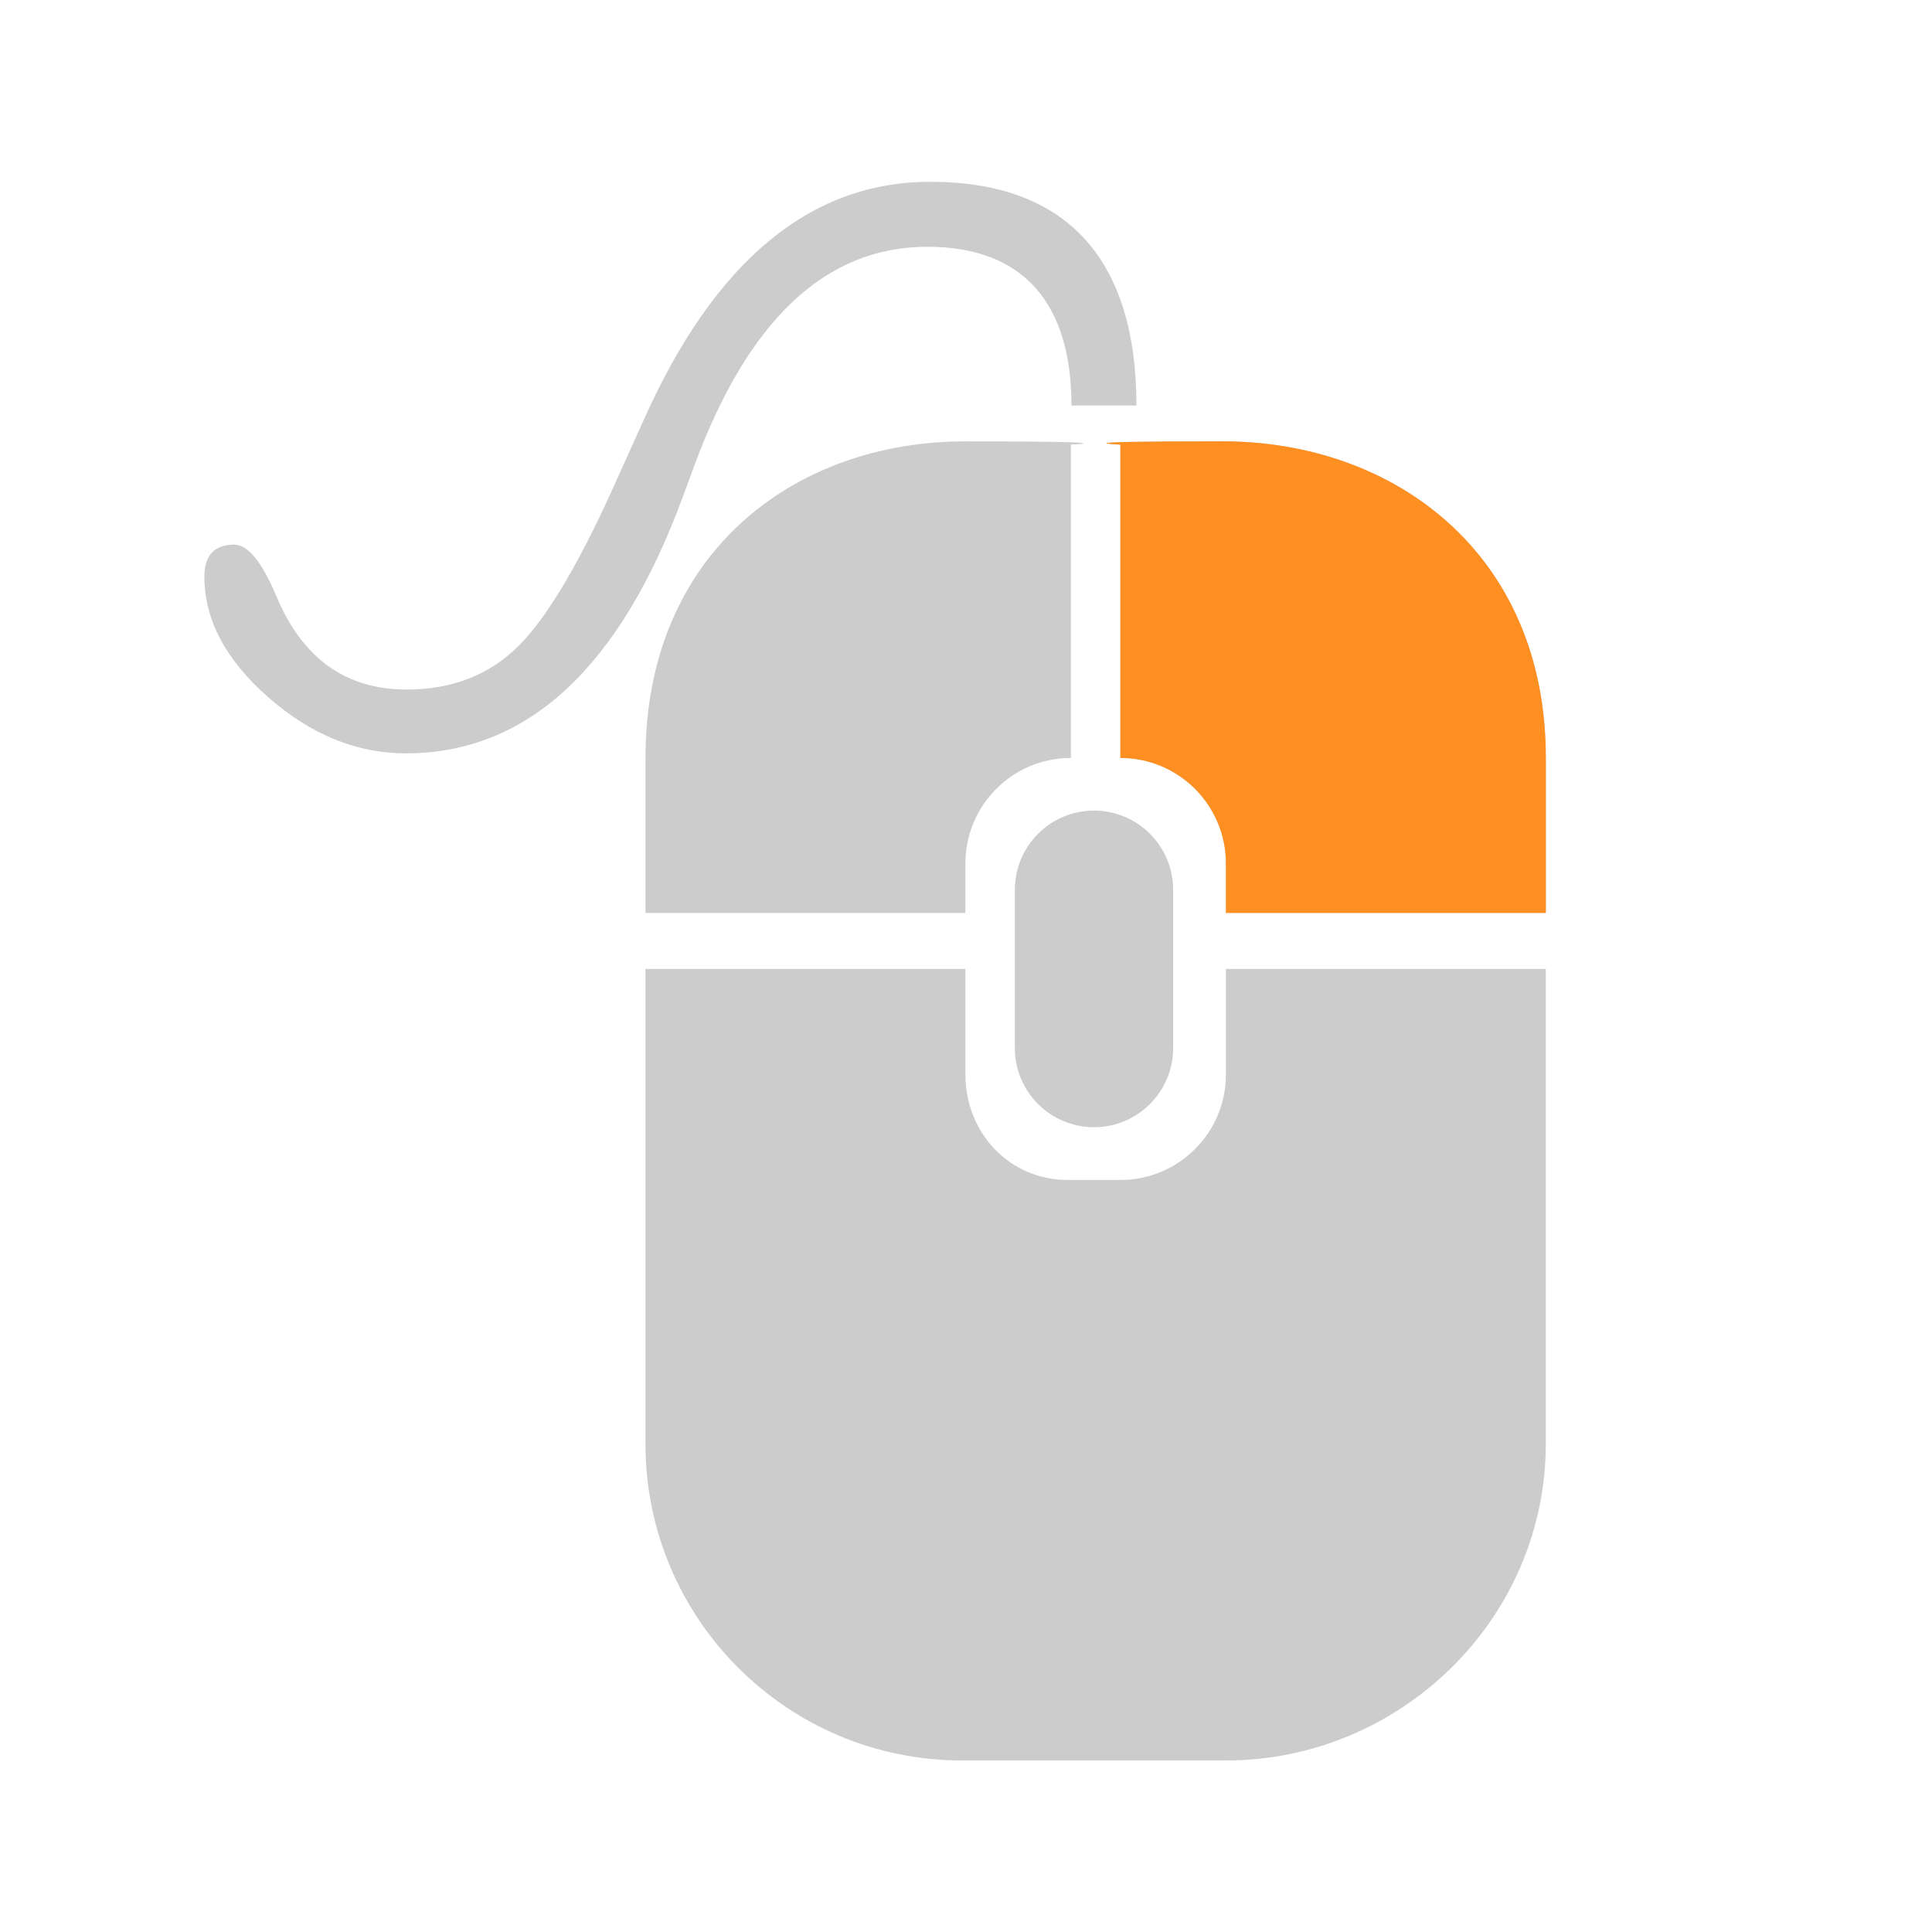
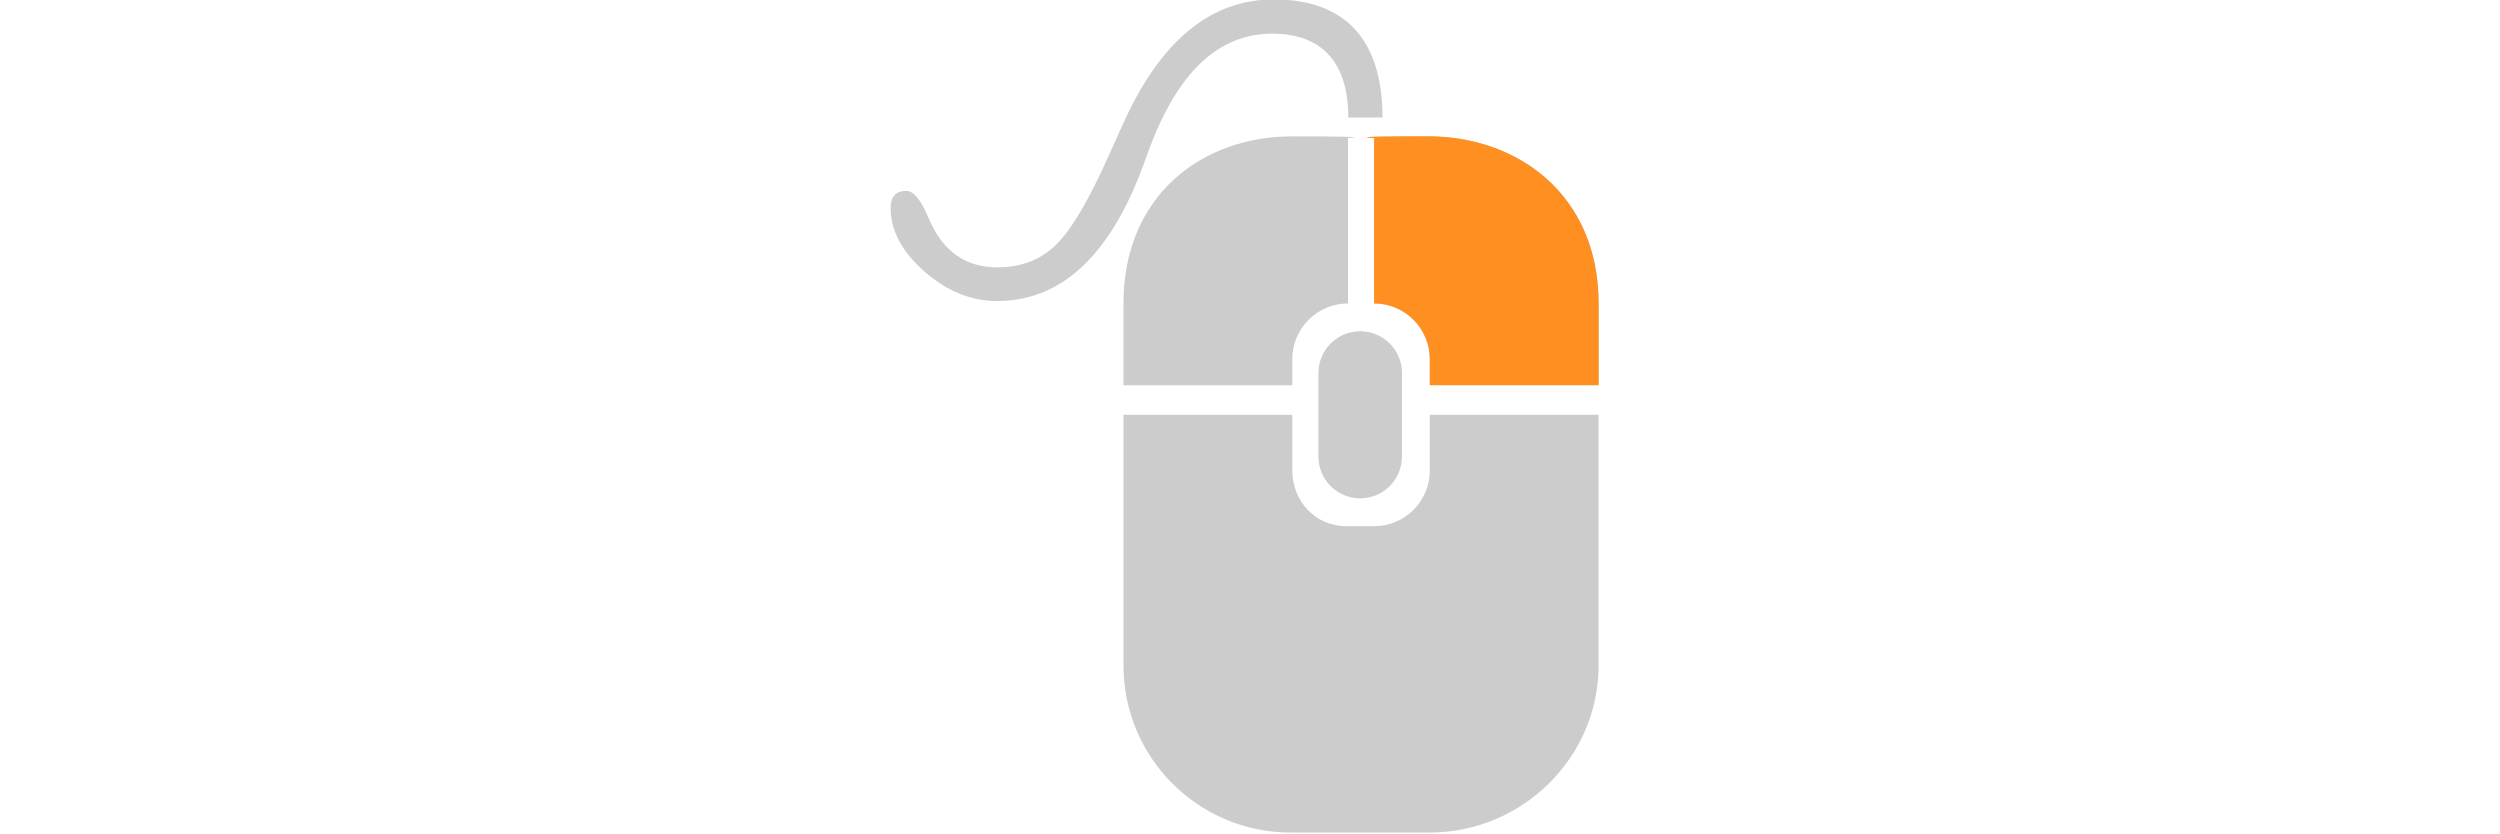
- <svg xmlns="http://www.w3.org/2000/svg" version="1.1" id="Layer_1" x="0px" y="0px" width="32" height="32" viewBox="0 0 32 32" enable-background="new 0 0 128 128" xml:space="preserve">
+ <svg xmlns="http://www.w3.org/2000/svg" version="1.1" id="Layer_1" x="0px" y="0px" width="96" height="32" viewBox="0 0 96 32" enable-background="new 0 0 128 128" xml:space="preserve">
  <defs id="defs7" />
-   <path clip-rule="evenodd" d="m 20.305,29.159 h -4.37 c -2.897,0 -5.244,-2.348 -5.244,-5.244 v -7.866 h 5.299 v 1.748 c 0,0.965 0.728,1.747 1.694,1.747 h 0.873 c 0.966,0 1.748,-0.783 1.748,-1.747 v -1.748 h 5.298 v 7.866 c 0,2.896 -2.403,5.244 -5.299,5.244 z m 0,-14.858 c 0,-0.965 -0.783,-1.748 -1.748,-1.748 l 0,0 V 7.364 c 0,0 -1.147,-0.055 1.694,-0.055 2.841,0 5.353,1.857 5.353,5.244 0,1.739 0,2.365 0,2.567 H 20.305 V 14.302 z M 17.747,6.717 c 0,-1.689 -0.795,-2.63 -2.387,-2.63 -1.684,0 -2.973,1.213 -3.865,3.639 l -0.183,0.497 c -1.044,2.836 -2.575,4.255 -4.59,4.255 -0.814,0 -1.573,-0.31 -2.279,-0.929 -0.706,-0.62 -1.058,-1.285 -1.058,-1.998 0,-0.352 0.165,-0.53 0.496,-0.53 0.224,0 0.454,0.281 0.692,0.843 0.431,1.038 1.152,1.557 2.16,1.557 0.764,0 1.388,-0.246 1.874,-0.741 0.487,-0.494 1.04,-1.443 1.659,-2.848 l 0.4,-0.886 c 1.174,-2.623 2.756,-3.935 4.742,-3.935 2.277,0 3.415,1.299 3.415,3.706 h -0.016 -1.06 z m 1.684,8.021 v 2.621 c 0,0.724 -0.587,1.311 -1.311,1.311 -0.724,0 -1.311,-0.587 -1.311,-1.311 V 14.738 c 0,-0.724 0.587,-1.312 1.311,-1.312 0.724,0 1.311,0.587 1.311,1.312 z m -3.441,-7.428 c 2.84,0 1.747,0.055 1.747,0.055 v 5.189 c -0.965,0 -1.747,0.783 -1.747,1.748 v 0.82 h -5.299 c 0,-0.202 0,-0.828 0,-2.567 0,-3.388 2.458,-5.245 5.299,-5.245 z" id="path3" style="color:#000000;fill:#cccccc;fill-opacity:1;fill-rule:nonzero;stroke-width:1;stroke-linecap:butt;stroke-linejoin:miter;stroke-miterlimit:4;stroke-opacity:1;stroke-dasharray:none;stroke-dashoffset:0;marker:none;visibility:visible;display:inline;overflow:visible;enable-background:accumulate" />
-   <path style="color:#000000;fill:#ff8f21;fill-opacity:1;fill-rule:nonzero;stroke-width:1;stroke-linecap:butt;stroke-linejoin:miter;stroke-miterlimit:4;stroke-opacity:1;stroke-dasharray:none;stroke-dashoffset:0;marker:none;visibility:visible;display:inline;overflow:visible;enable-background:accumulate" id="path3061" d="m 20.305,14.302 c 0,-0.965 -0.783,-1.748 -1.748,-1.748 l 0,0 0,-5.189 c 0,0 -1.147,-0.055 1.694,-0.055 2.841,0 5.353,1.857 5.353,5.244 0,1.739 0,2.365 0,2.567 l -5.299,0 z" clip-rule="evenodd" />
+   <path clip-rule="evenodd" d="m 54.904,31.969 h -5.346 c -3.544,0 -6.416,-2.873 -6.416,-6.416 v -9.624 h 6.483 v 2.139 c 0,1.181 0.89,2.138 2.072,2.138 h 1.068 c 1.182,0 2.139,-0.958 2.139,-2.138 v -2.139 h 6.482 v 9.624 c 0,3.543 -2.94,6.416 -6.483,6.416 z m 0,-18.179 c 0,-1.181 -0.958,-2.139 -2.139,-2.139 l 0,0 V 5.302 c 0,0 -1.403,-0.068 2.072,-0.068 3.476,0 6.55,2.272 6.55,6.416 0,2.127 0,2.894 0,3.141 H 54.904 V 13.791 z M 51.774,4.511 c 0,-2.067 -0.973,-3.218 -2.921,-3.218 -2.061,0 -3.638,1.485 -4.73,4.453 l -0.224,0.608 c -1.278,3.47 -3.151,5.206 -5.616,5.206 -0.995,0 -1.924,-0.38 -2.788,-1.137 -0.864,-0.758 -1.295,-1.573 -1.295,-2.445 0,-0.431 0.202,-0.648 0.607,-0.648 0.274,0 0.556,0.344 0.846,1.032 0.528,1.27 1.41,1.905 2.643,1.905 0.934,0 1.698,-0.301 2.293,-0.906 0.595,-0.604 1.272,-1.766 2.03,-3.485 l 0.489,-1.084 c 1.436,-3.21 3.371,-4.814 5.802,-4.814 2.786,0 4.178,1.59 4.178,4.534 h -0.019 -1.297 z m 2.061,9.814 v 3.207 c 0,0.886 -0.718,1.604 -1.604,1.604 -0.886,0 -1.604,-0.718 -1.604,-1.604 v -3.207 c 0,-0.886 0.718,-1.605 1.604,-1.605 0.886,0 1.604,0.719 1.604,1.605 z M 49.625,5.236 c 3.474,0 2.138,0.068 2.138,0.068 v 6.349 c -1.181,0 -2.138,0.958 -2.138,2.139 v 1.003 H 43.141 c 0,-0.247 0,-1.014 0,-3.141 0,-4.146 3.008,-6.418 6.483,-6.418 z" id="path3" style="color:#000000;fill:#cccccc;fill-opacity:1;fill-rule:nonzero;stroke-width:1;stroke-linecap:butt;stroke-linejoin:miter;stroke-miterlimit:4;stroke-opacity:1;stroke-dasharray:none;stroke-dashoffset:0;marker:none;visibility:visible;display:inline;overflow:visible;enable-background:accumulate" />
+   <path style="color:#000000;fill:#ff8f21;fill-opacity:1;fill-rule:nonzero;stroke-width:1;stroke-linecap:butt;stroke-linejoin:miter;stroke-miterlimit:4;stroke-opacity:1;stroke-dasharray:none;stroke-dashoffset:0;marker:none;visibility:visible;display:inline;overflow:visible;enable-background:accumulate" id="path3061" d="m 54.904,13.791 c 0,-1.181 -0.958,-2.139 -2.139,-2.139 l 0,0 0,-6.349 c 0,0 -1.403,-0.068 2.072,-0.068 3.476,0 6.55,2.272 6.55,6.416 0,2.127 0,2.894 0,3.141 l -6.483,0 z" clip-rule="evenodd" />
</svg>
